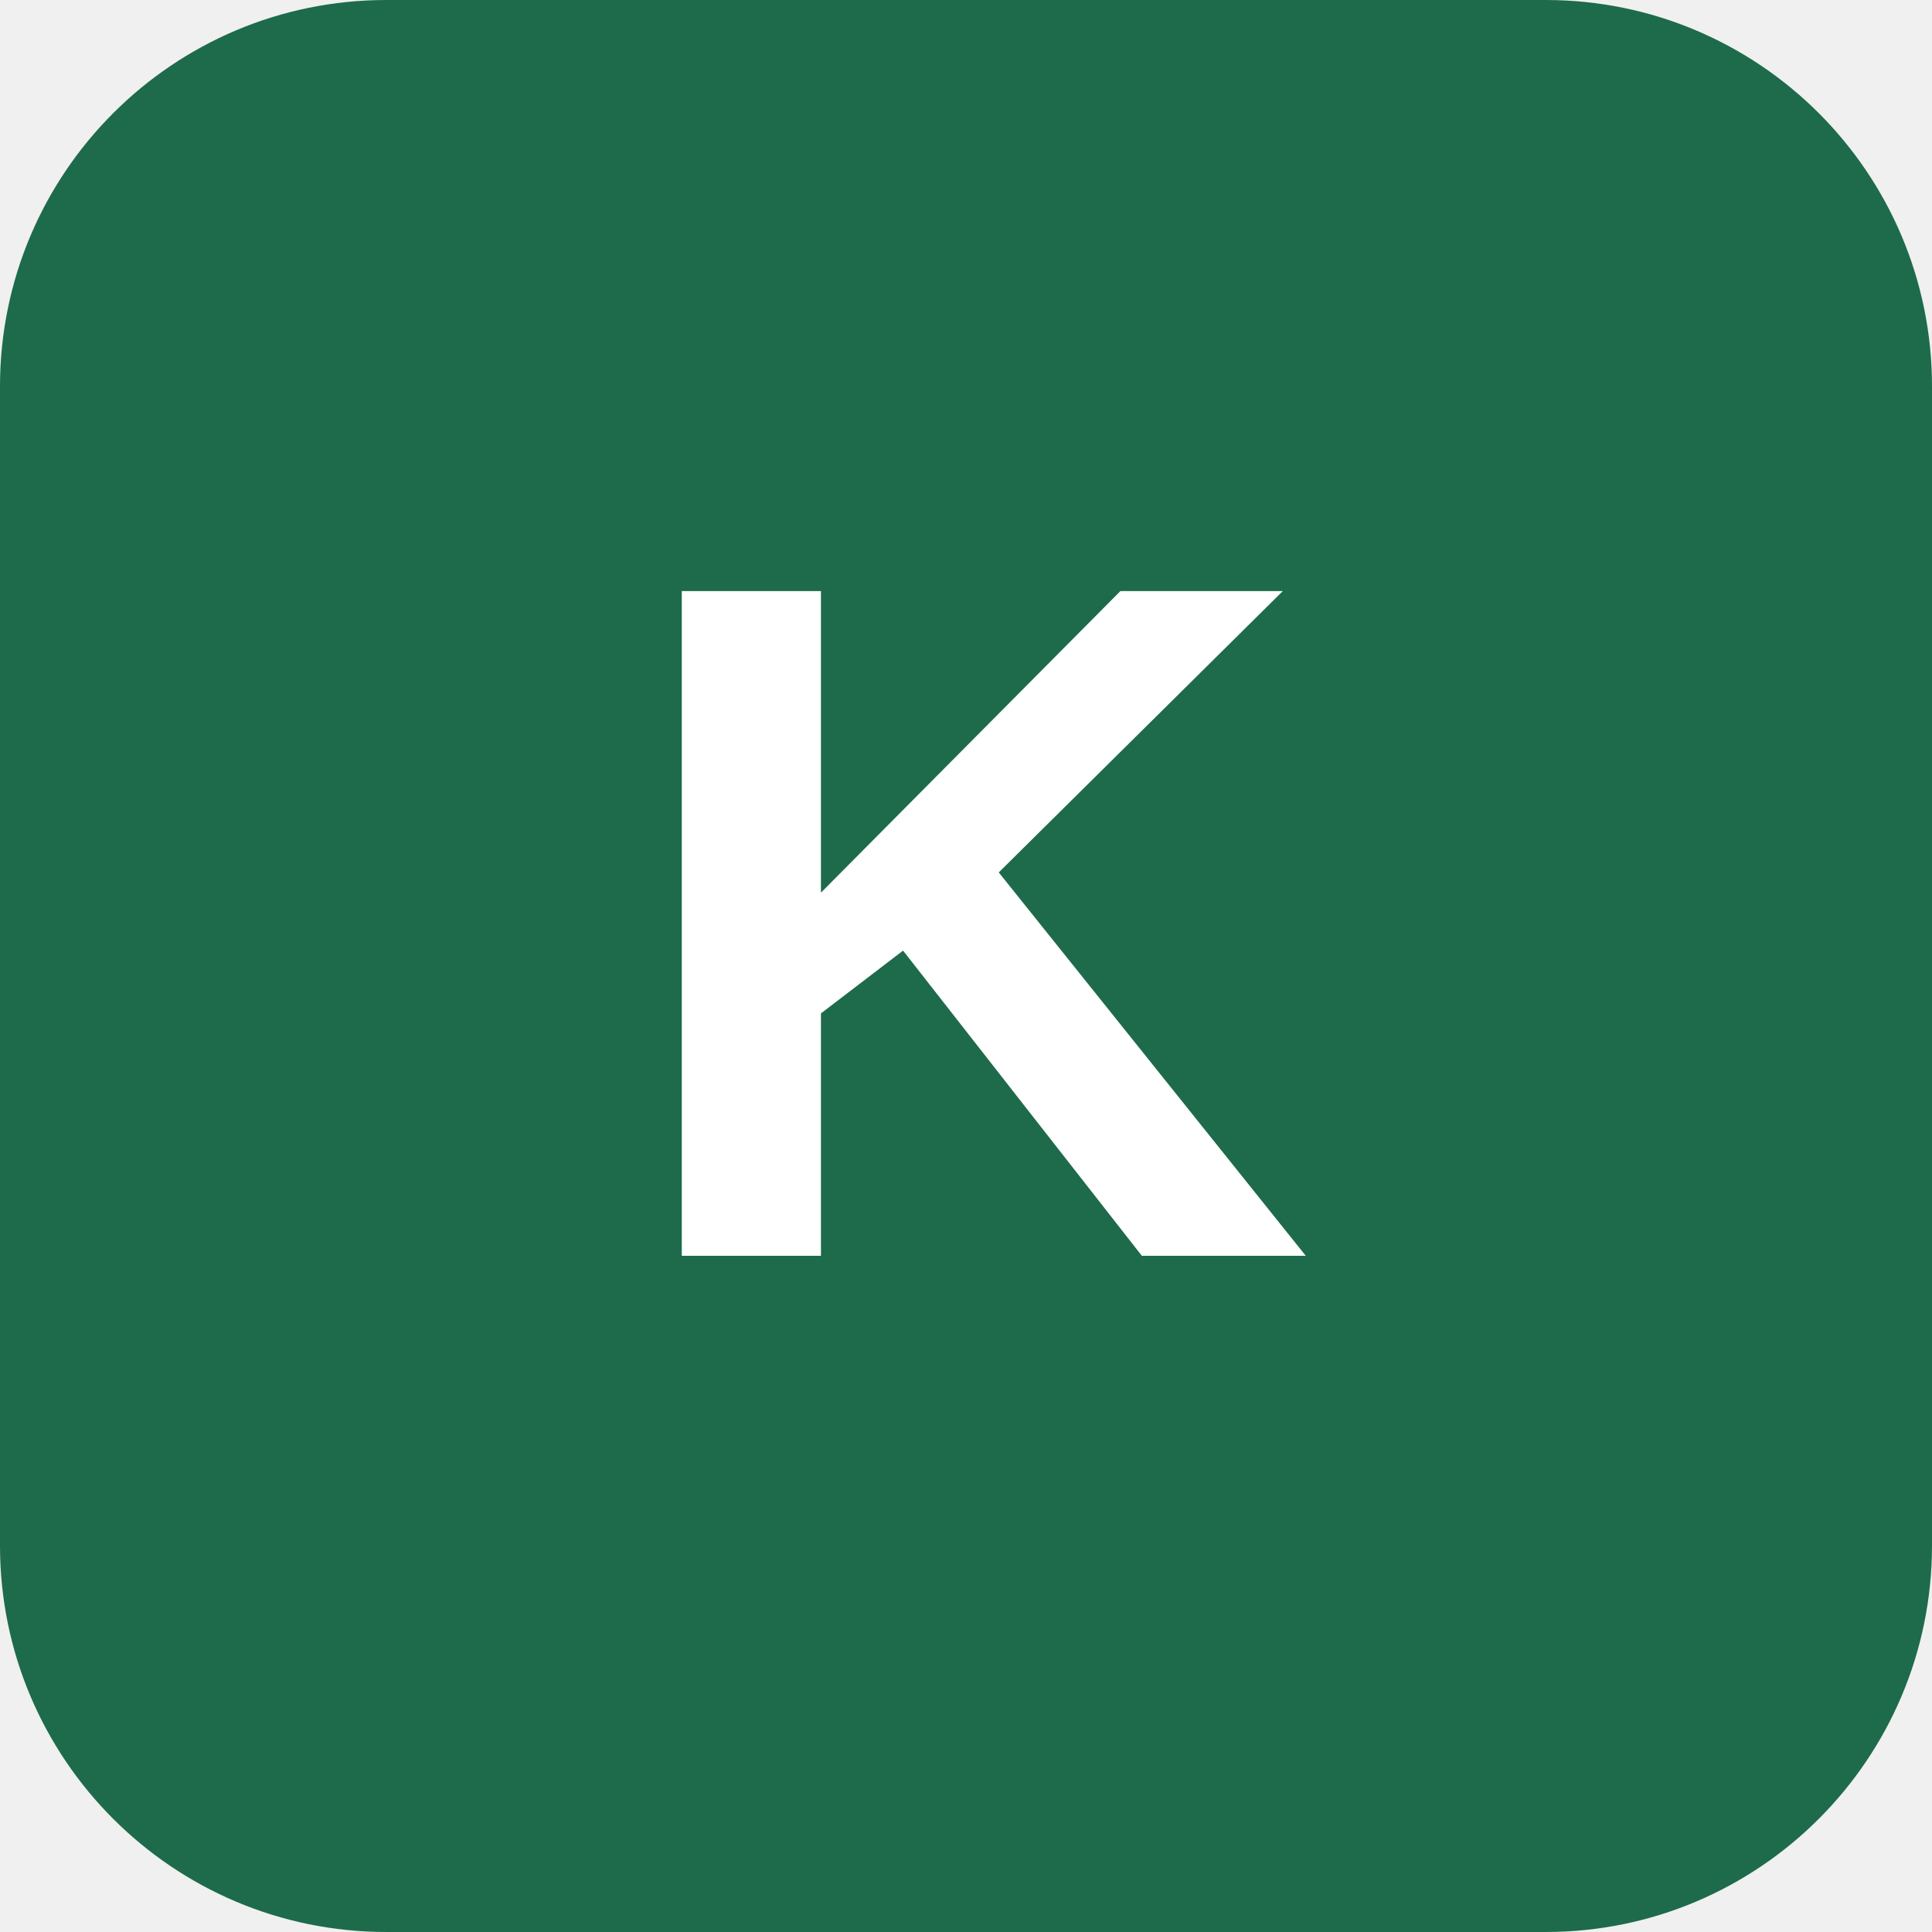
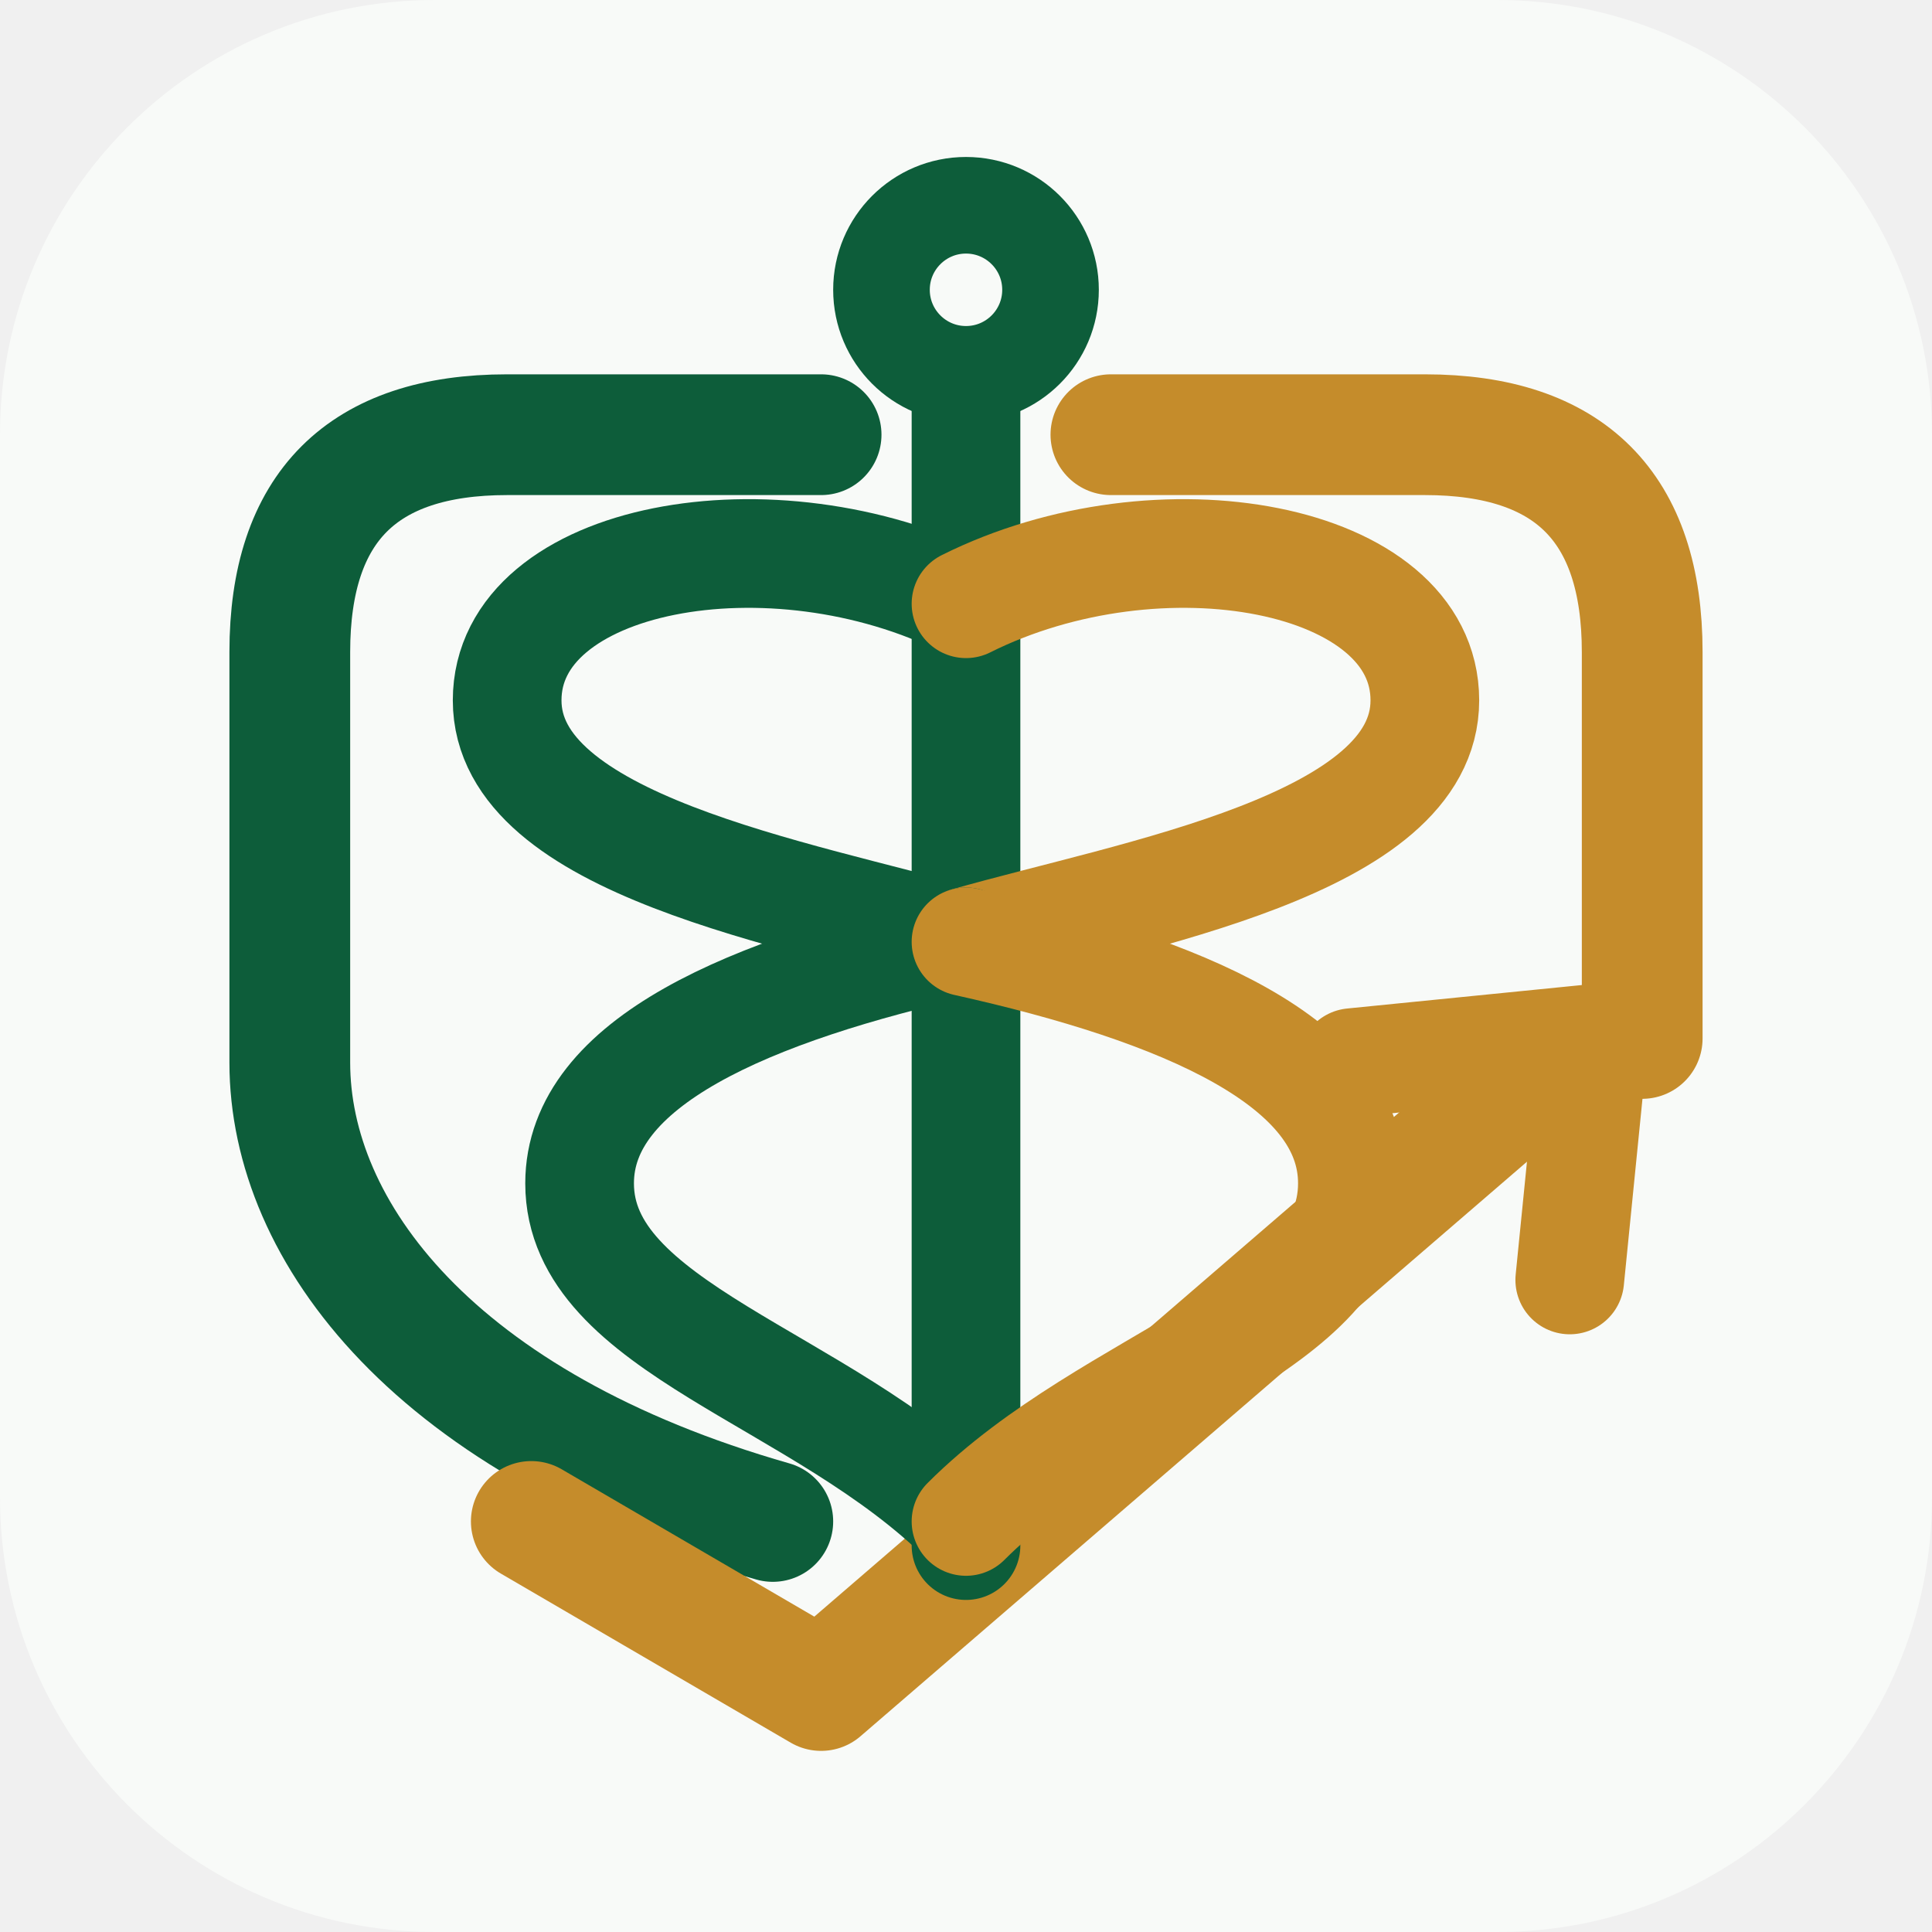
- <svg xmlns="http://www.w3.org/2000/svg" viewBox="0 0 100 100">
-   <rect width="100" height="100" rx="20" fill="#1d6b4a" />
-   <text x="50" y="65" font-family="Arial" font-size="50" font-weight="bold" fill="white" text-anchor="middle">K</text>
+ <svg xmlns="http://www.w3.org/2000/svg" viewBox="0 0 160 160" fill="none">
+   <rect width="160" height="160" rx="36" fill="#f8faf8" />
+   <path d="M 68 36 L 42 36 C 30 36 24 42 24 54 L 24 88 C 24 102 36 118 64 126" stroke="#0d5d3a" stroke-width="10" stroke-linecap="round" stroke-linejoin="round" />
+   <path d="M 92 36 L 118 36 C 130 36 136 42 136 54 L 136 86" stroke="#c58c2b" stroke-width="10" stroke-linecap="round" stroke-linejoin="round" />
+   <path d="M 44 126 L 68 140 L 126 90" stroke="#c58c2b" stroke-width="10" stroke-linecap="round" stroke-linejoin="round" />
+   <path d="M 112 88 L 132 86 L 130 106" stroke="#c58c2b" stroke-width="9" stroke-linecap="round" stroke-linejoin="round" />
+   <circle cx="80" cy="24" r="7" stroke="#0d5d3a" stroke-width="8" fill="none" />
+   <path d="M 80 34 L 80 128" stroke="#0d5d3a" stroke-width="9" stroke-linecap="round" />
+   <path d="M 80 50 C 64 42 42 46 42 58 C 42 70 66 74 80 78" stroke="#0d5d3a" stroke-width="9" stroke-linecap="round" stroke-linejoin="round" />
+   <path d="M 80 50 C 96 42 118 46 118 58 C 118 70 94 74 80 78" stroke="#c58c2b" stroke-width="9" stroke-linecap="round" stroke-linejoin="round" />
+   <path d="M 80 78 C 62 82 48 88 48 98 C 48 110 68 114 80 126" stroke="#0d5d3a" stroke-width="9" stroke-linecap="round" stroke-linejoin="round" />
+   <path d="M 80 78 C 98 82 112 88 112 98 C 112 110 92 114 80 126" stroke="#c58c2b" stroke-width="9" stroke-linecap="round" stroke-linejoin="round" />
</svg>
